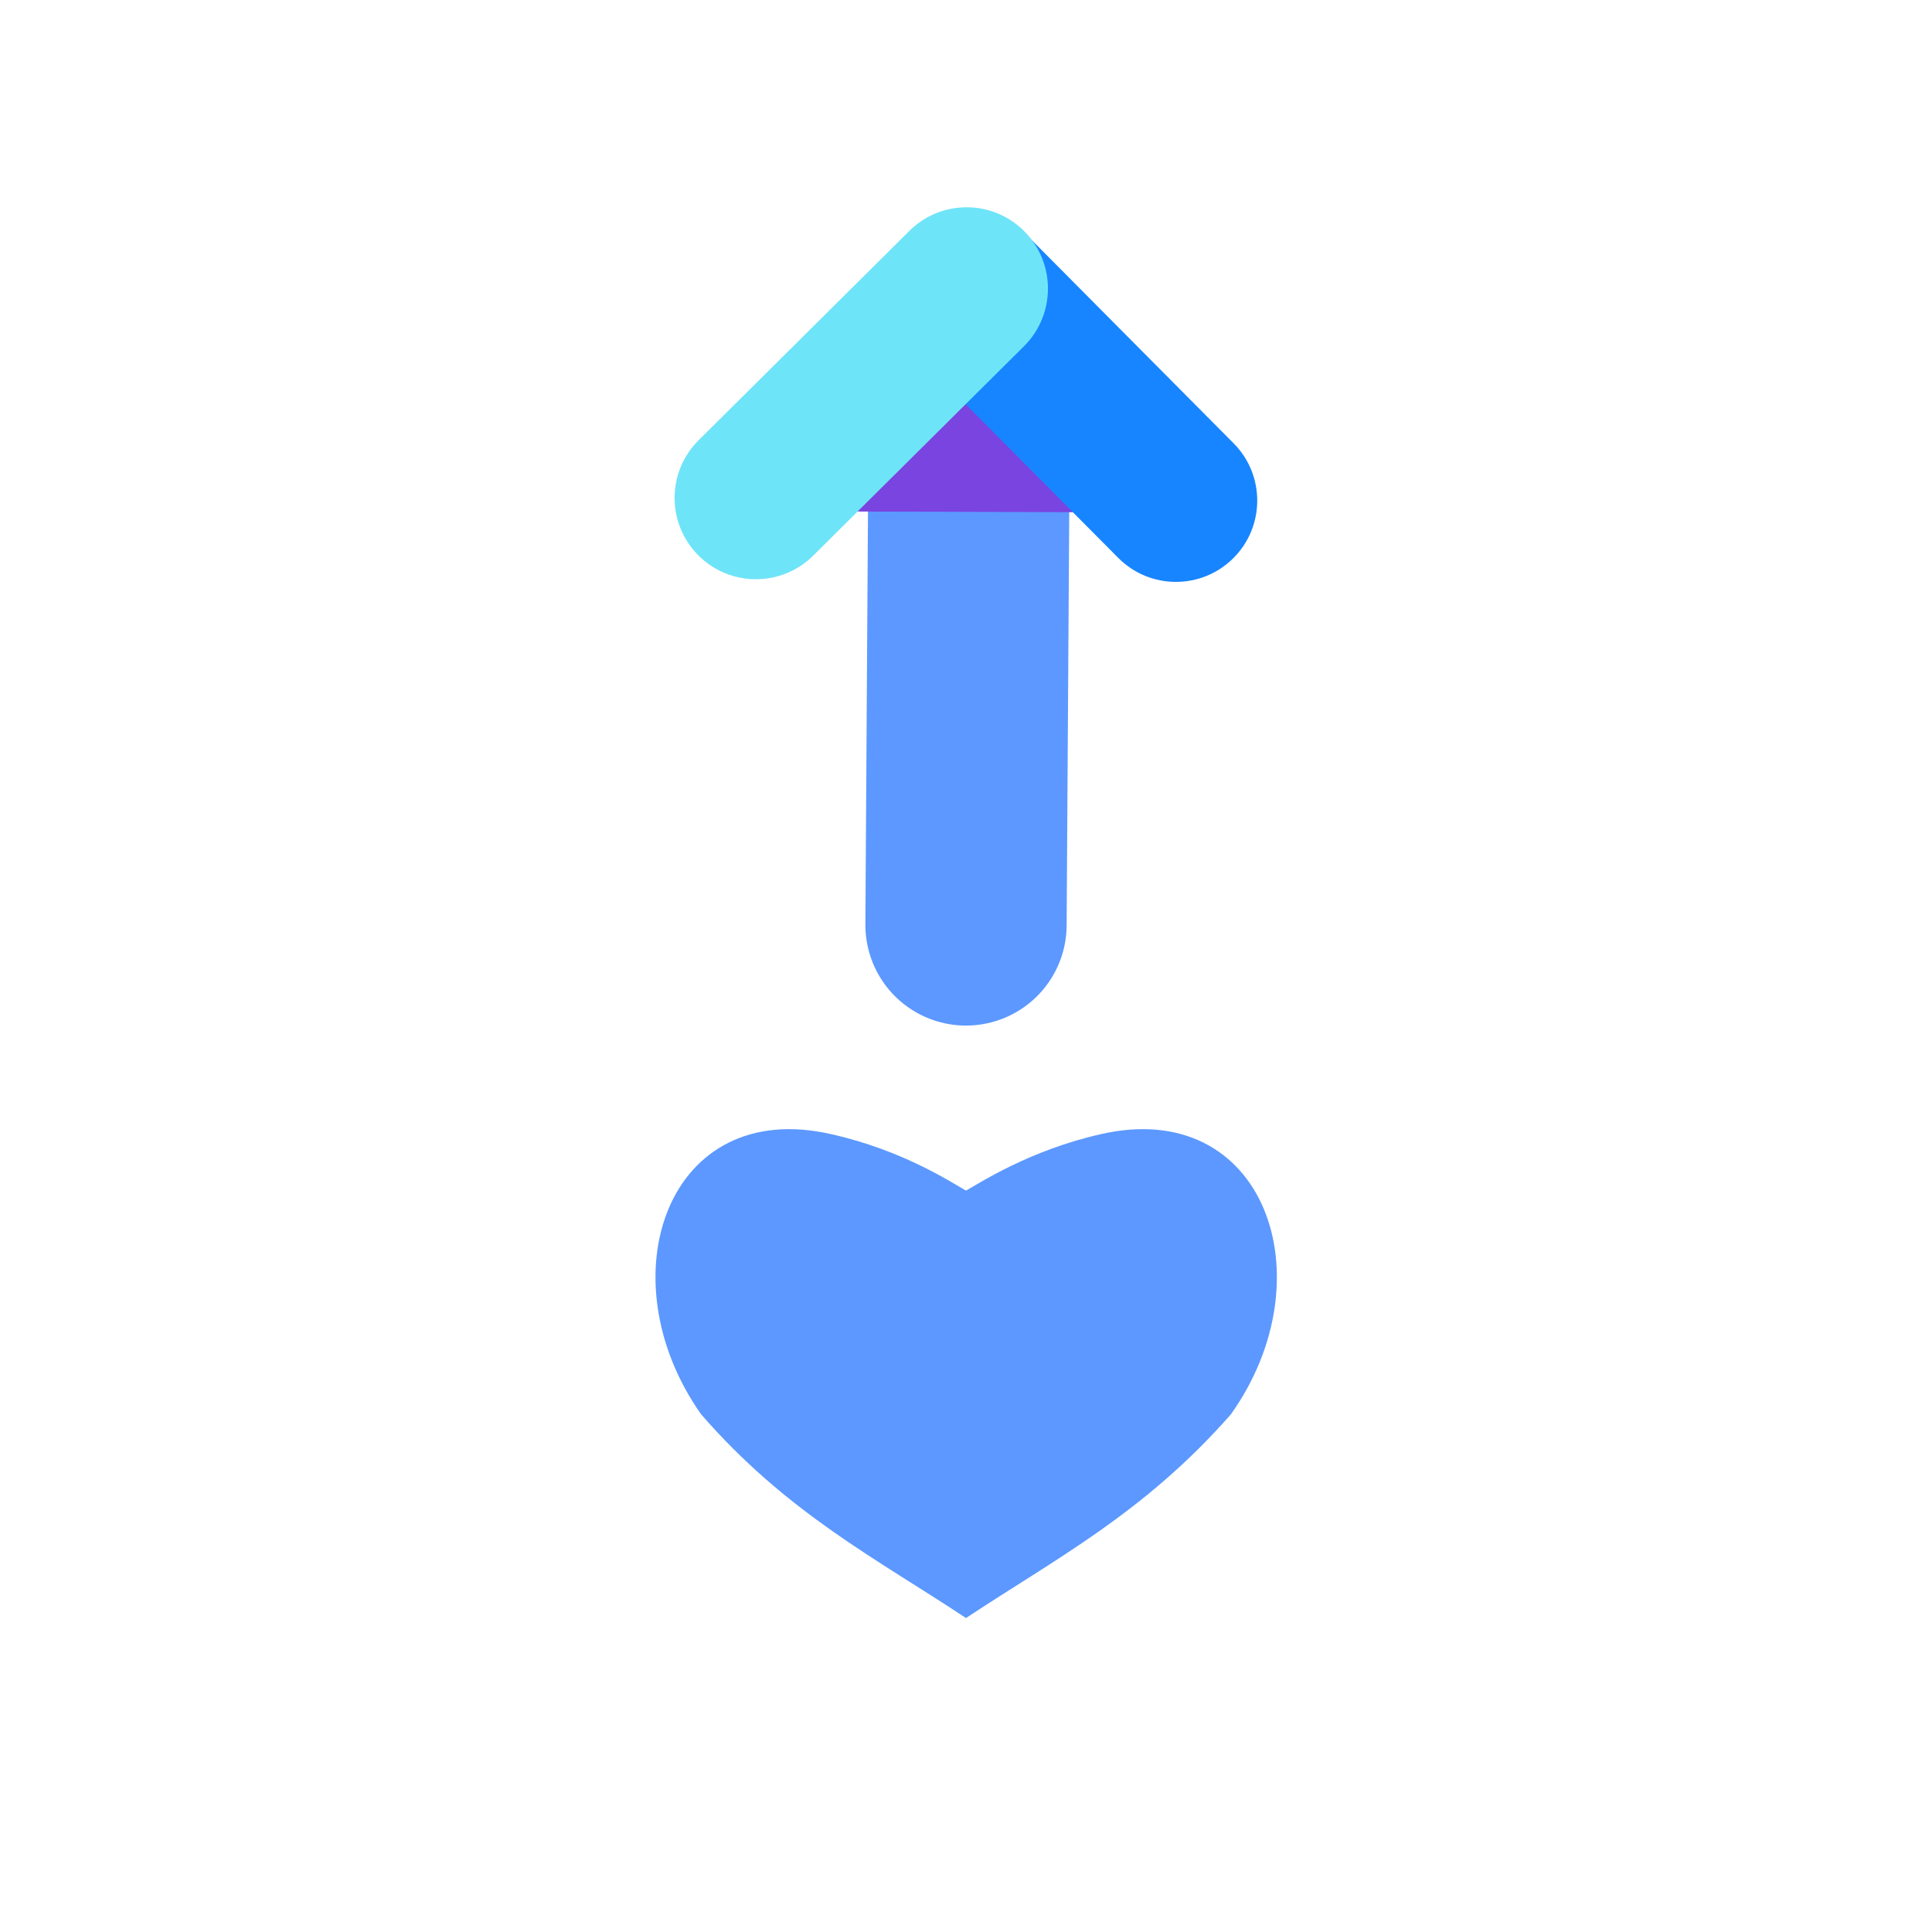
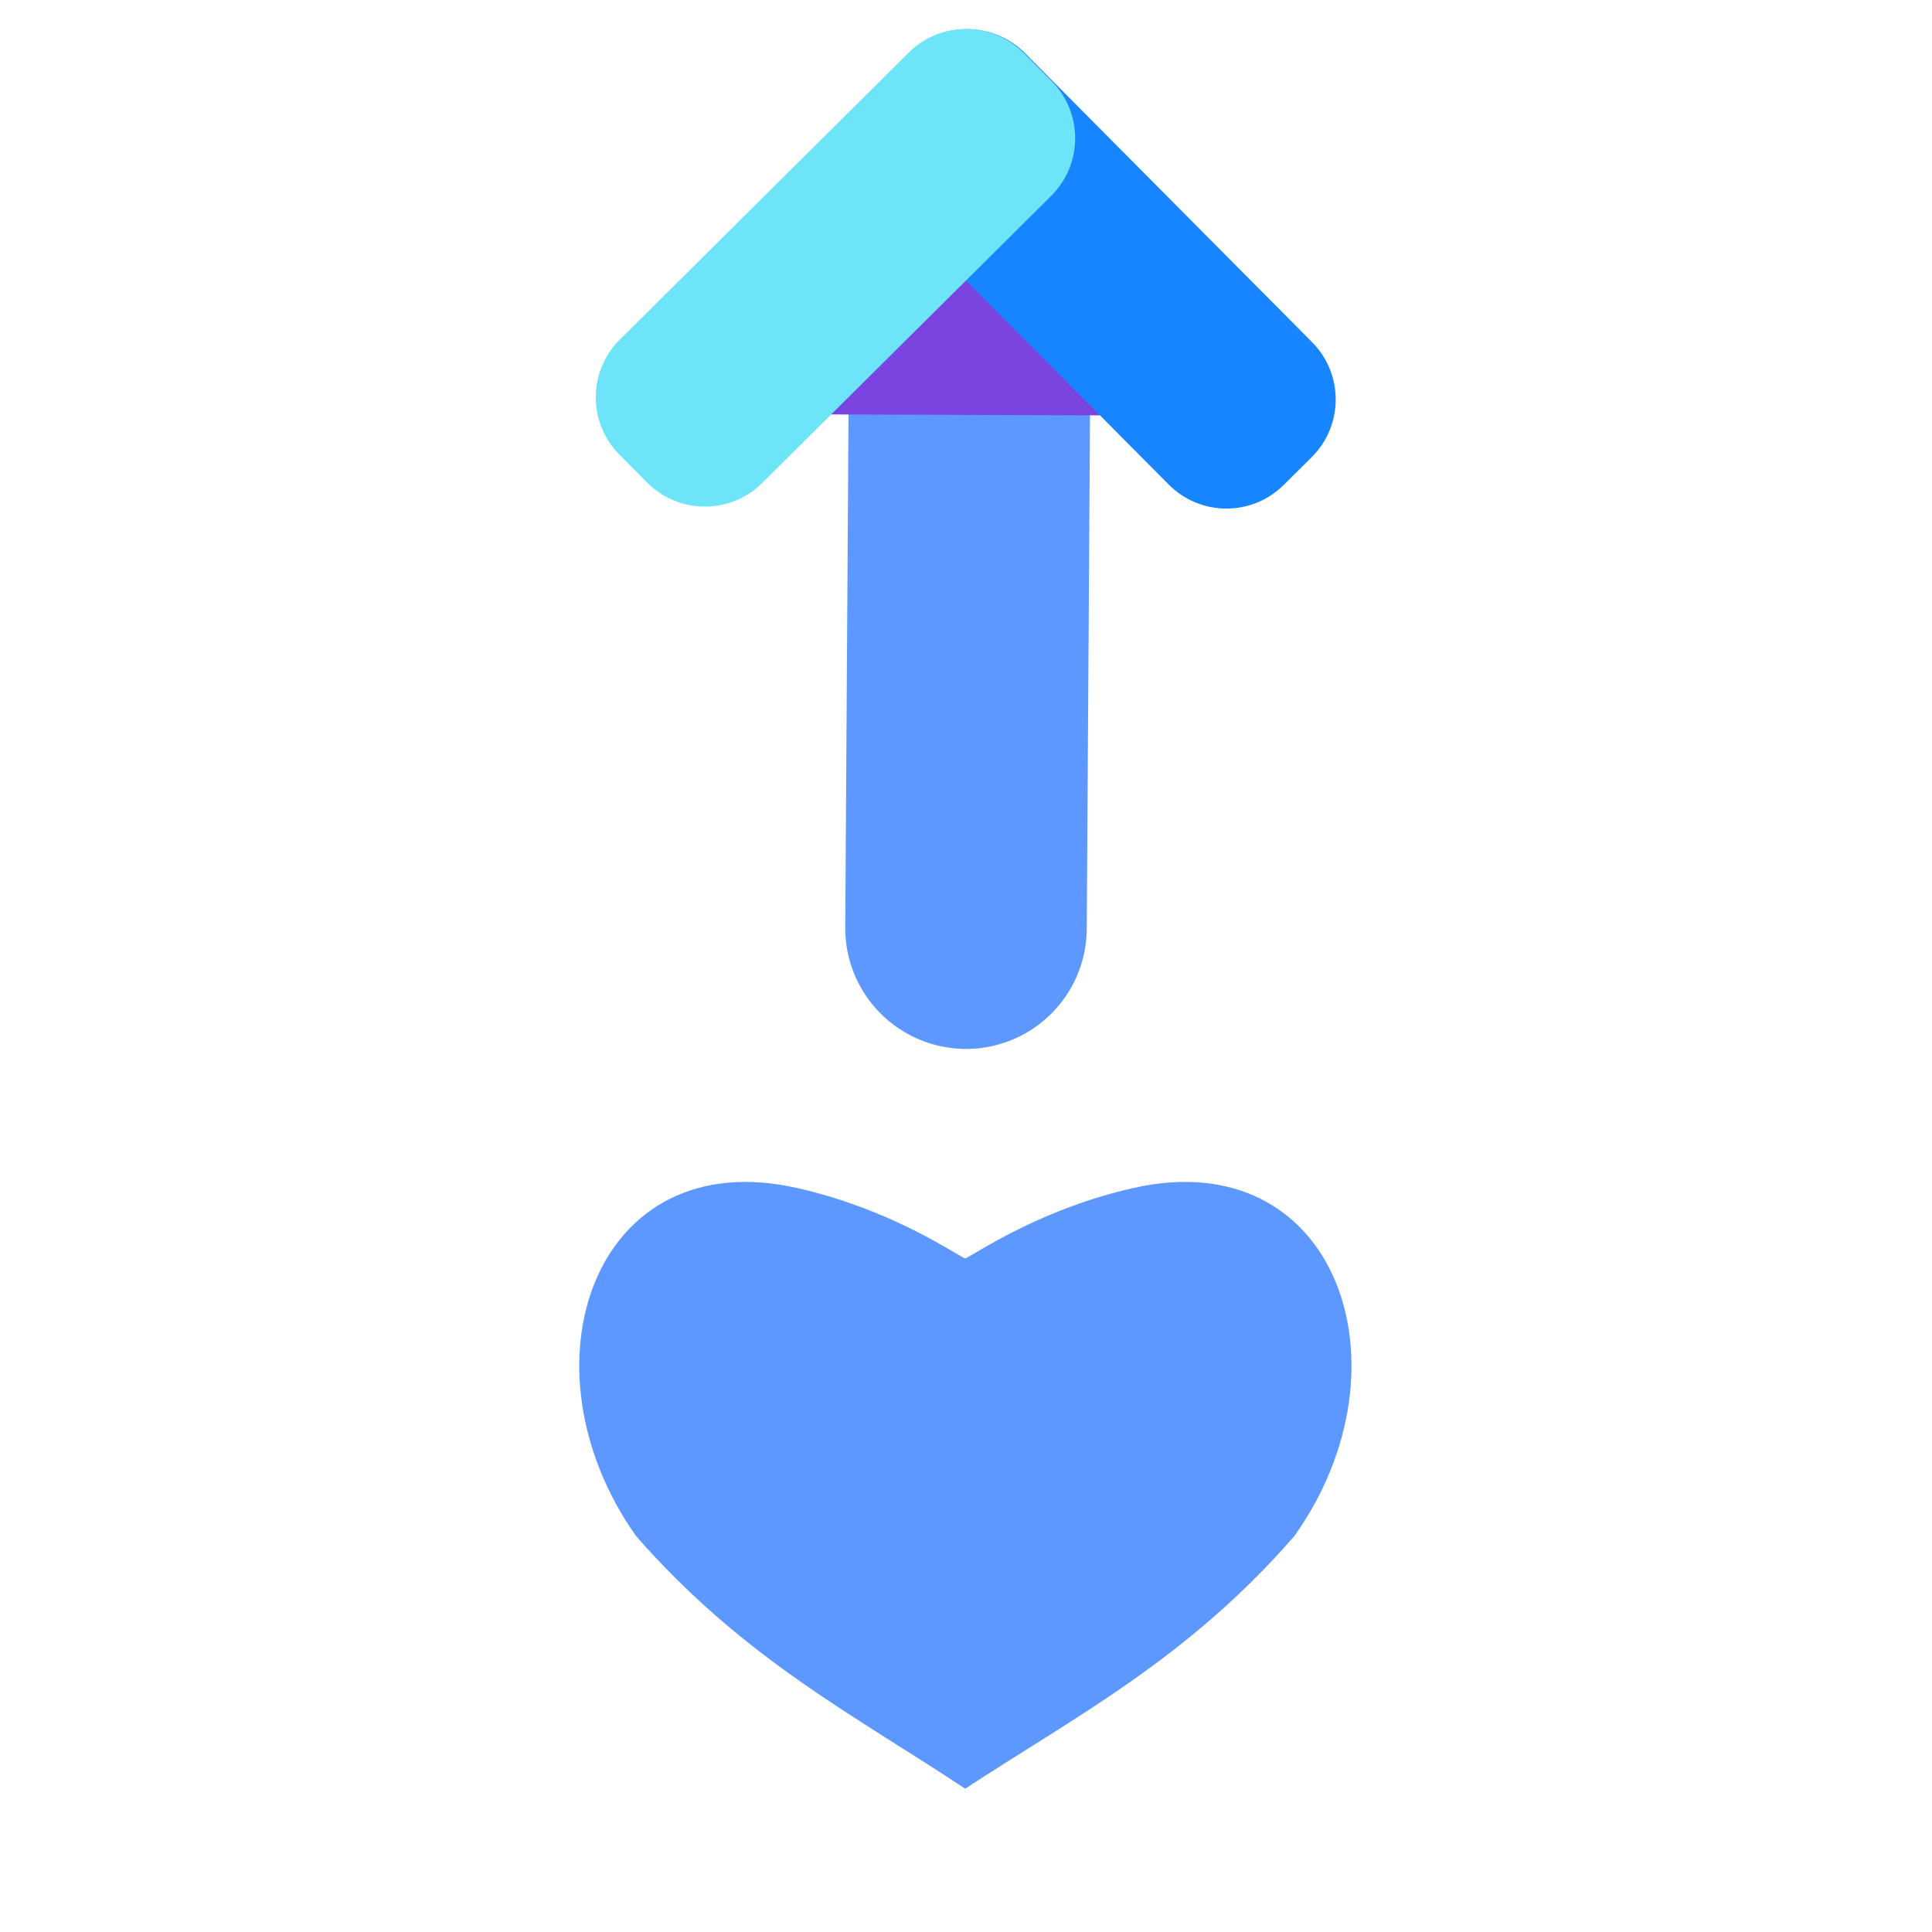
<svg xmlns="http://www.w3.org/2000/svg" id="a" viewBox="0 0 24 24">
-   <path d="M12,14.79c.18-.1,.79-.5,1.67-.7,2.04-.47,2.83,1.78,1.62,3.48-1.08,1.23-2.19,1.8-3.29,2.53-1.1-.73-2.22-1.3-3.29-2.53-1.2-1.7-.42-3.95,1.62-3.48,.89,.2,1.49,.6,1.67,.7" fill="#5c98ff" />
+   <path d="M12,15.63c.22-.12,.97-.62,2.07-.87,2.53-.58,3.51,2.21,2.01,4.32-1.33,1.53-2.72,2.24-4.09,3.14-1.37-.91-2.75-1.61-4.09-3.14-1.49-2.11-.52-4.9,2.01-4.32,1.1,.25,1.85,.75,2.07,.87" fill="#5c98ff" />
  <g>
-     <line x1="12.04" y1="5.16" x2="12" y2="11.49" fill="none" stroke="#5c98ff" stroke-linecap="round" stroke-miterlimit="11.34" stroke-width="2.5" />
+     <line x1="12.05" y1="3.67" x2="12" y2="11.53" fill="none" stroke="#5c98ff" stroke-linecap="round" stroke-miterlimit="11.34" stroke-width="3" />
    <g>
-       <rect x="11.34" y="3.54" width="1.42" height="4.2" transform="translate(6.37 17.68) rotate(-89.81)" fill="#7944e0" />
+       <rect x="11.19" y="1.67" width="1.76" height="5.22" transform="translate(7.75 16.33) rotate(-89.81)" fill="#7944e0" />
      <g>
-         <rect x="10.46" y="3.89" width="5.71" height="2.02" rx="1.01" ry="1.01" transform="translate(7.4 -7.99) rotate(45.19)" fill="#1785ff" />
-         <rect x="7.85" y="3.88" width="5.71" height="2.02" rx="1.01" ry="1.01" transform="translate(21.74 .81) rotate(135.19)" fill="#6ee4f8" />
+         <rect x="10.08" y="2.09" width="7.08" height="2.51" rx="1.01" ry="1.01" transform="translate(6.4 -8.68) rotate(45.19)" fill="#1785ff" />
+         <rect x="6.85" y="2.08" width="7.08" height="2.51" rx="1.01" ry="1.01" transform="translate(20.1 -1.63) rotate(135.19)" fill="#6ee4f8" />
      </g>
    </g>
  </g>
</svg>
